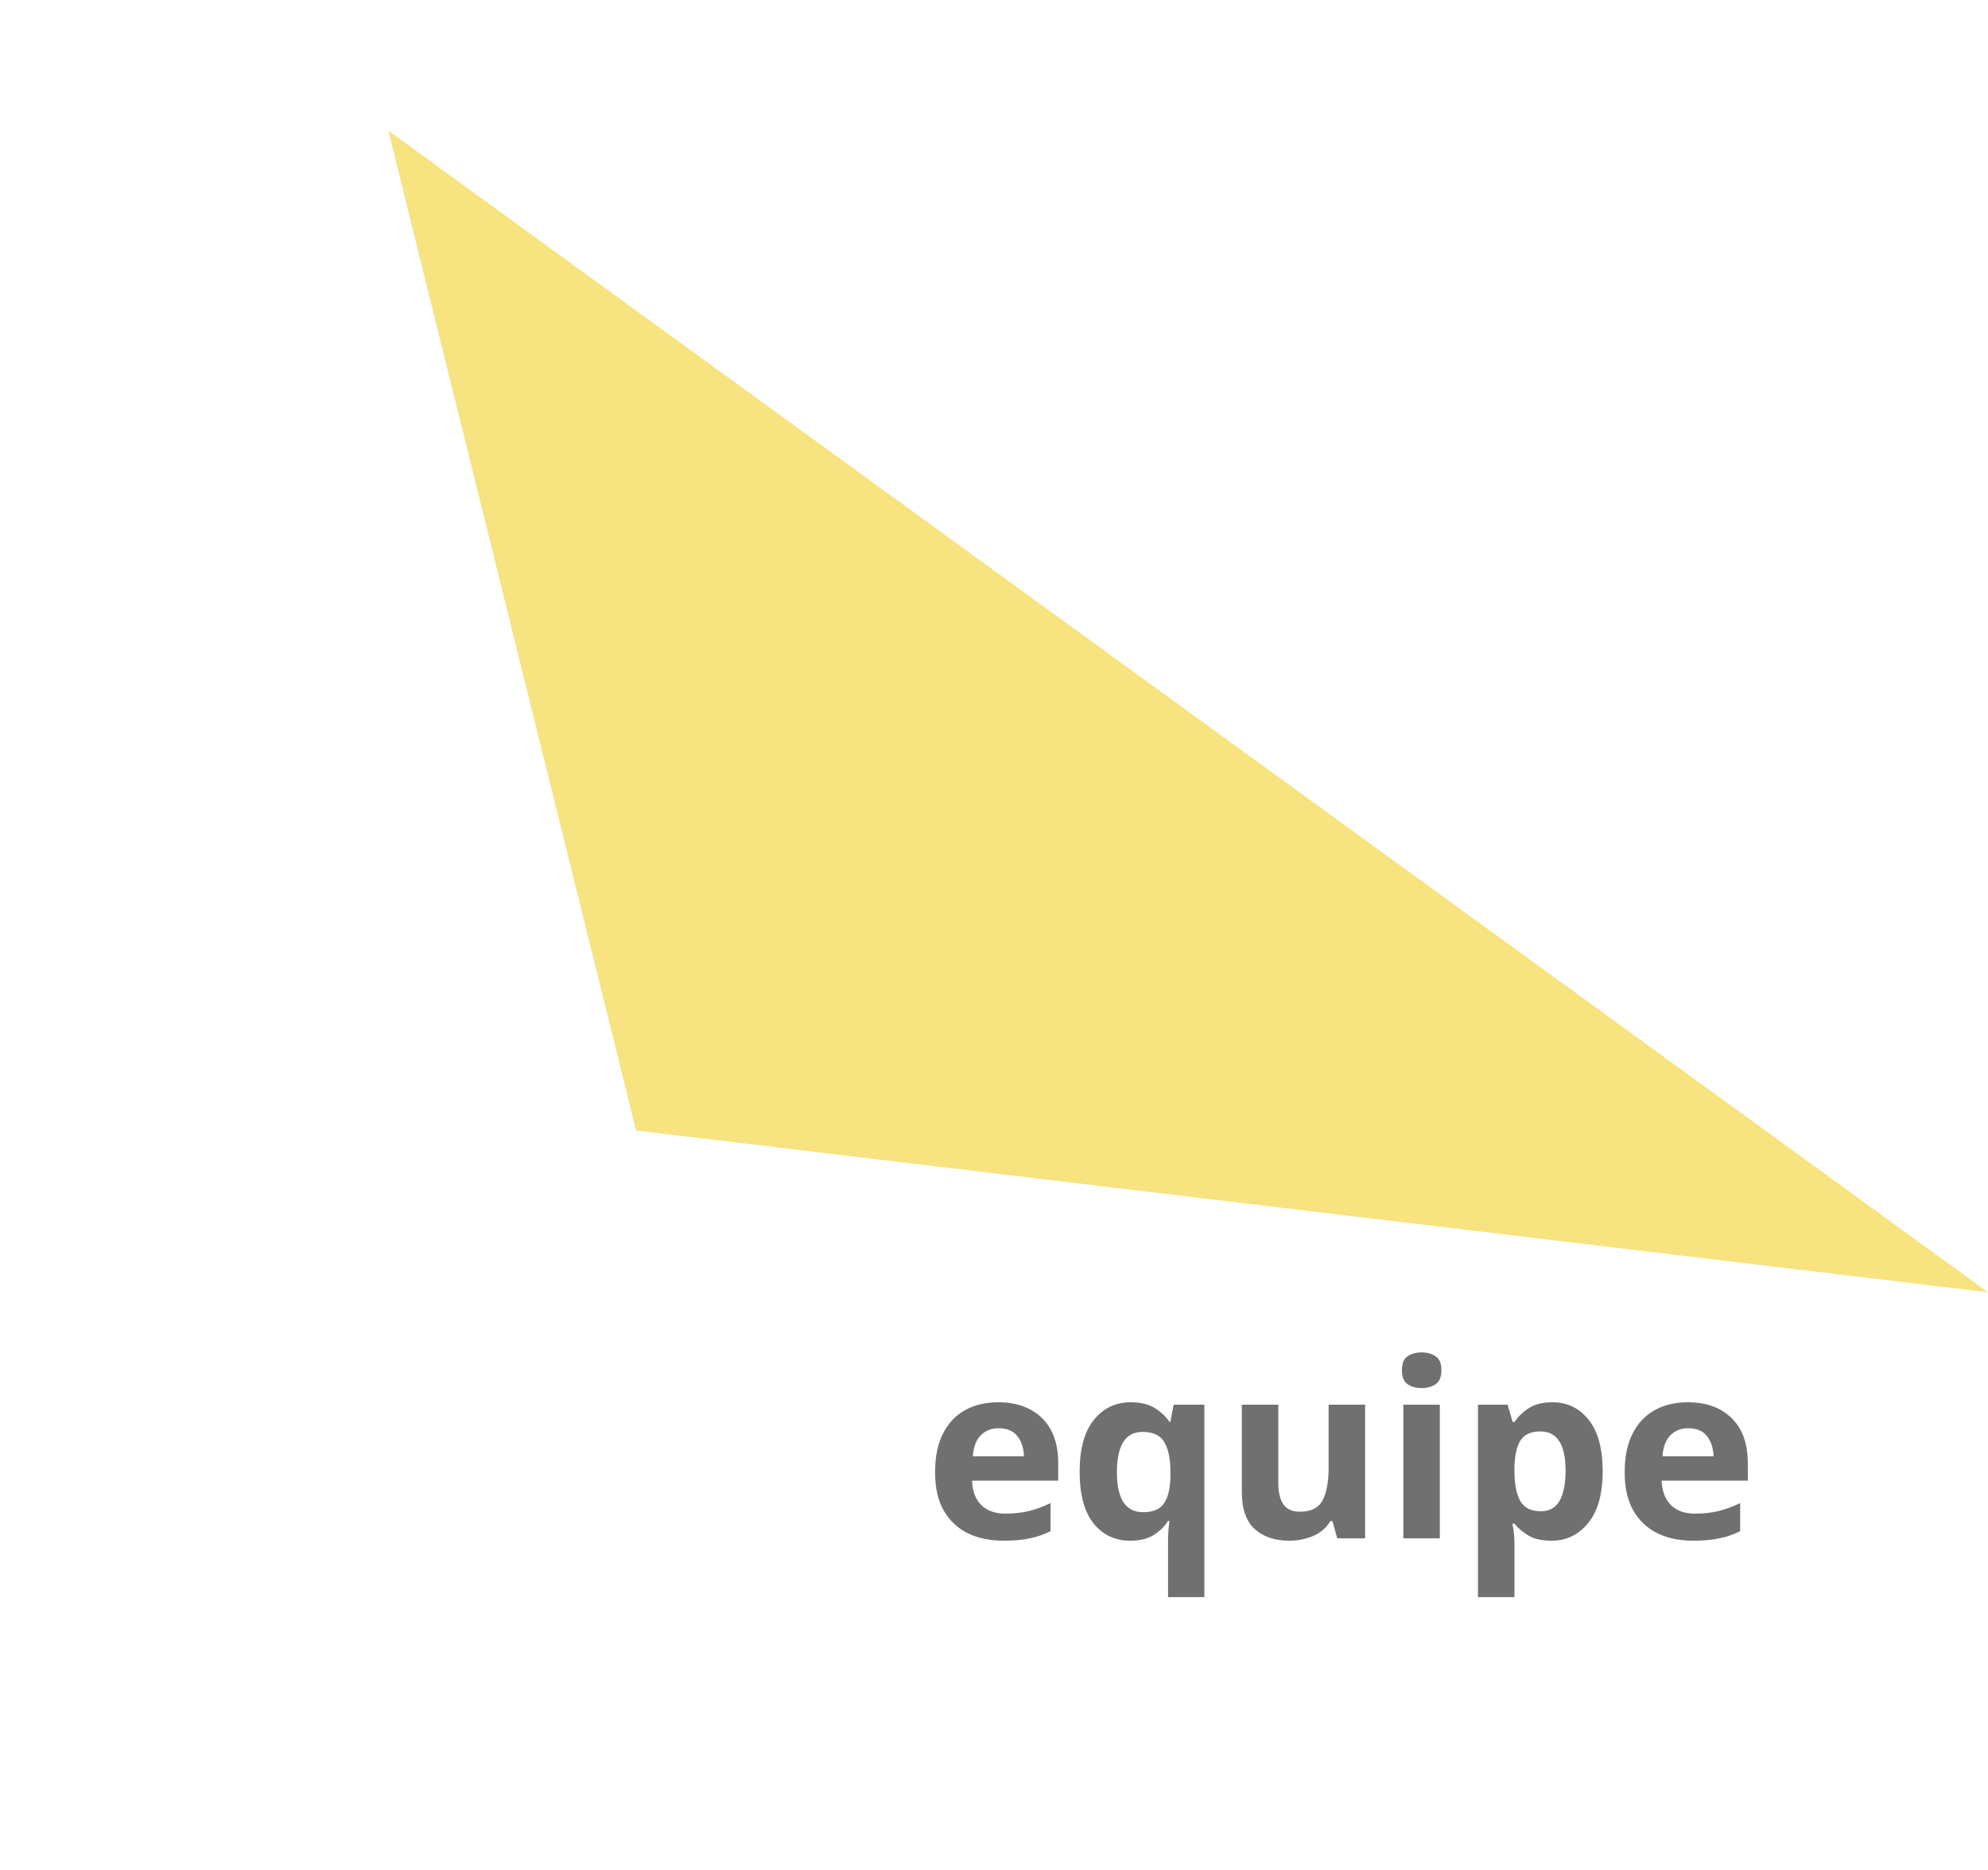
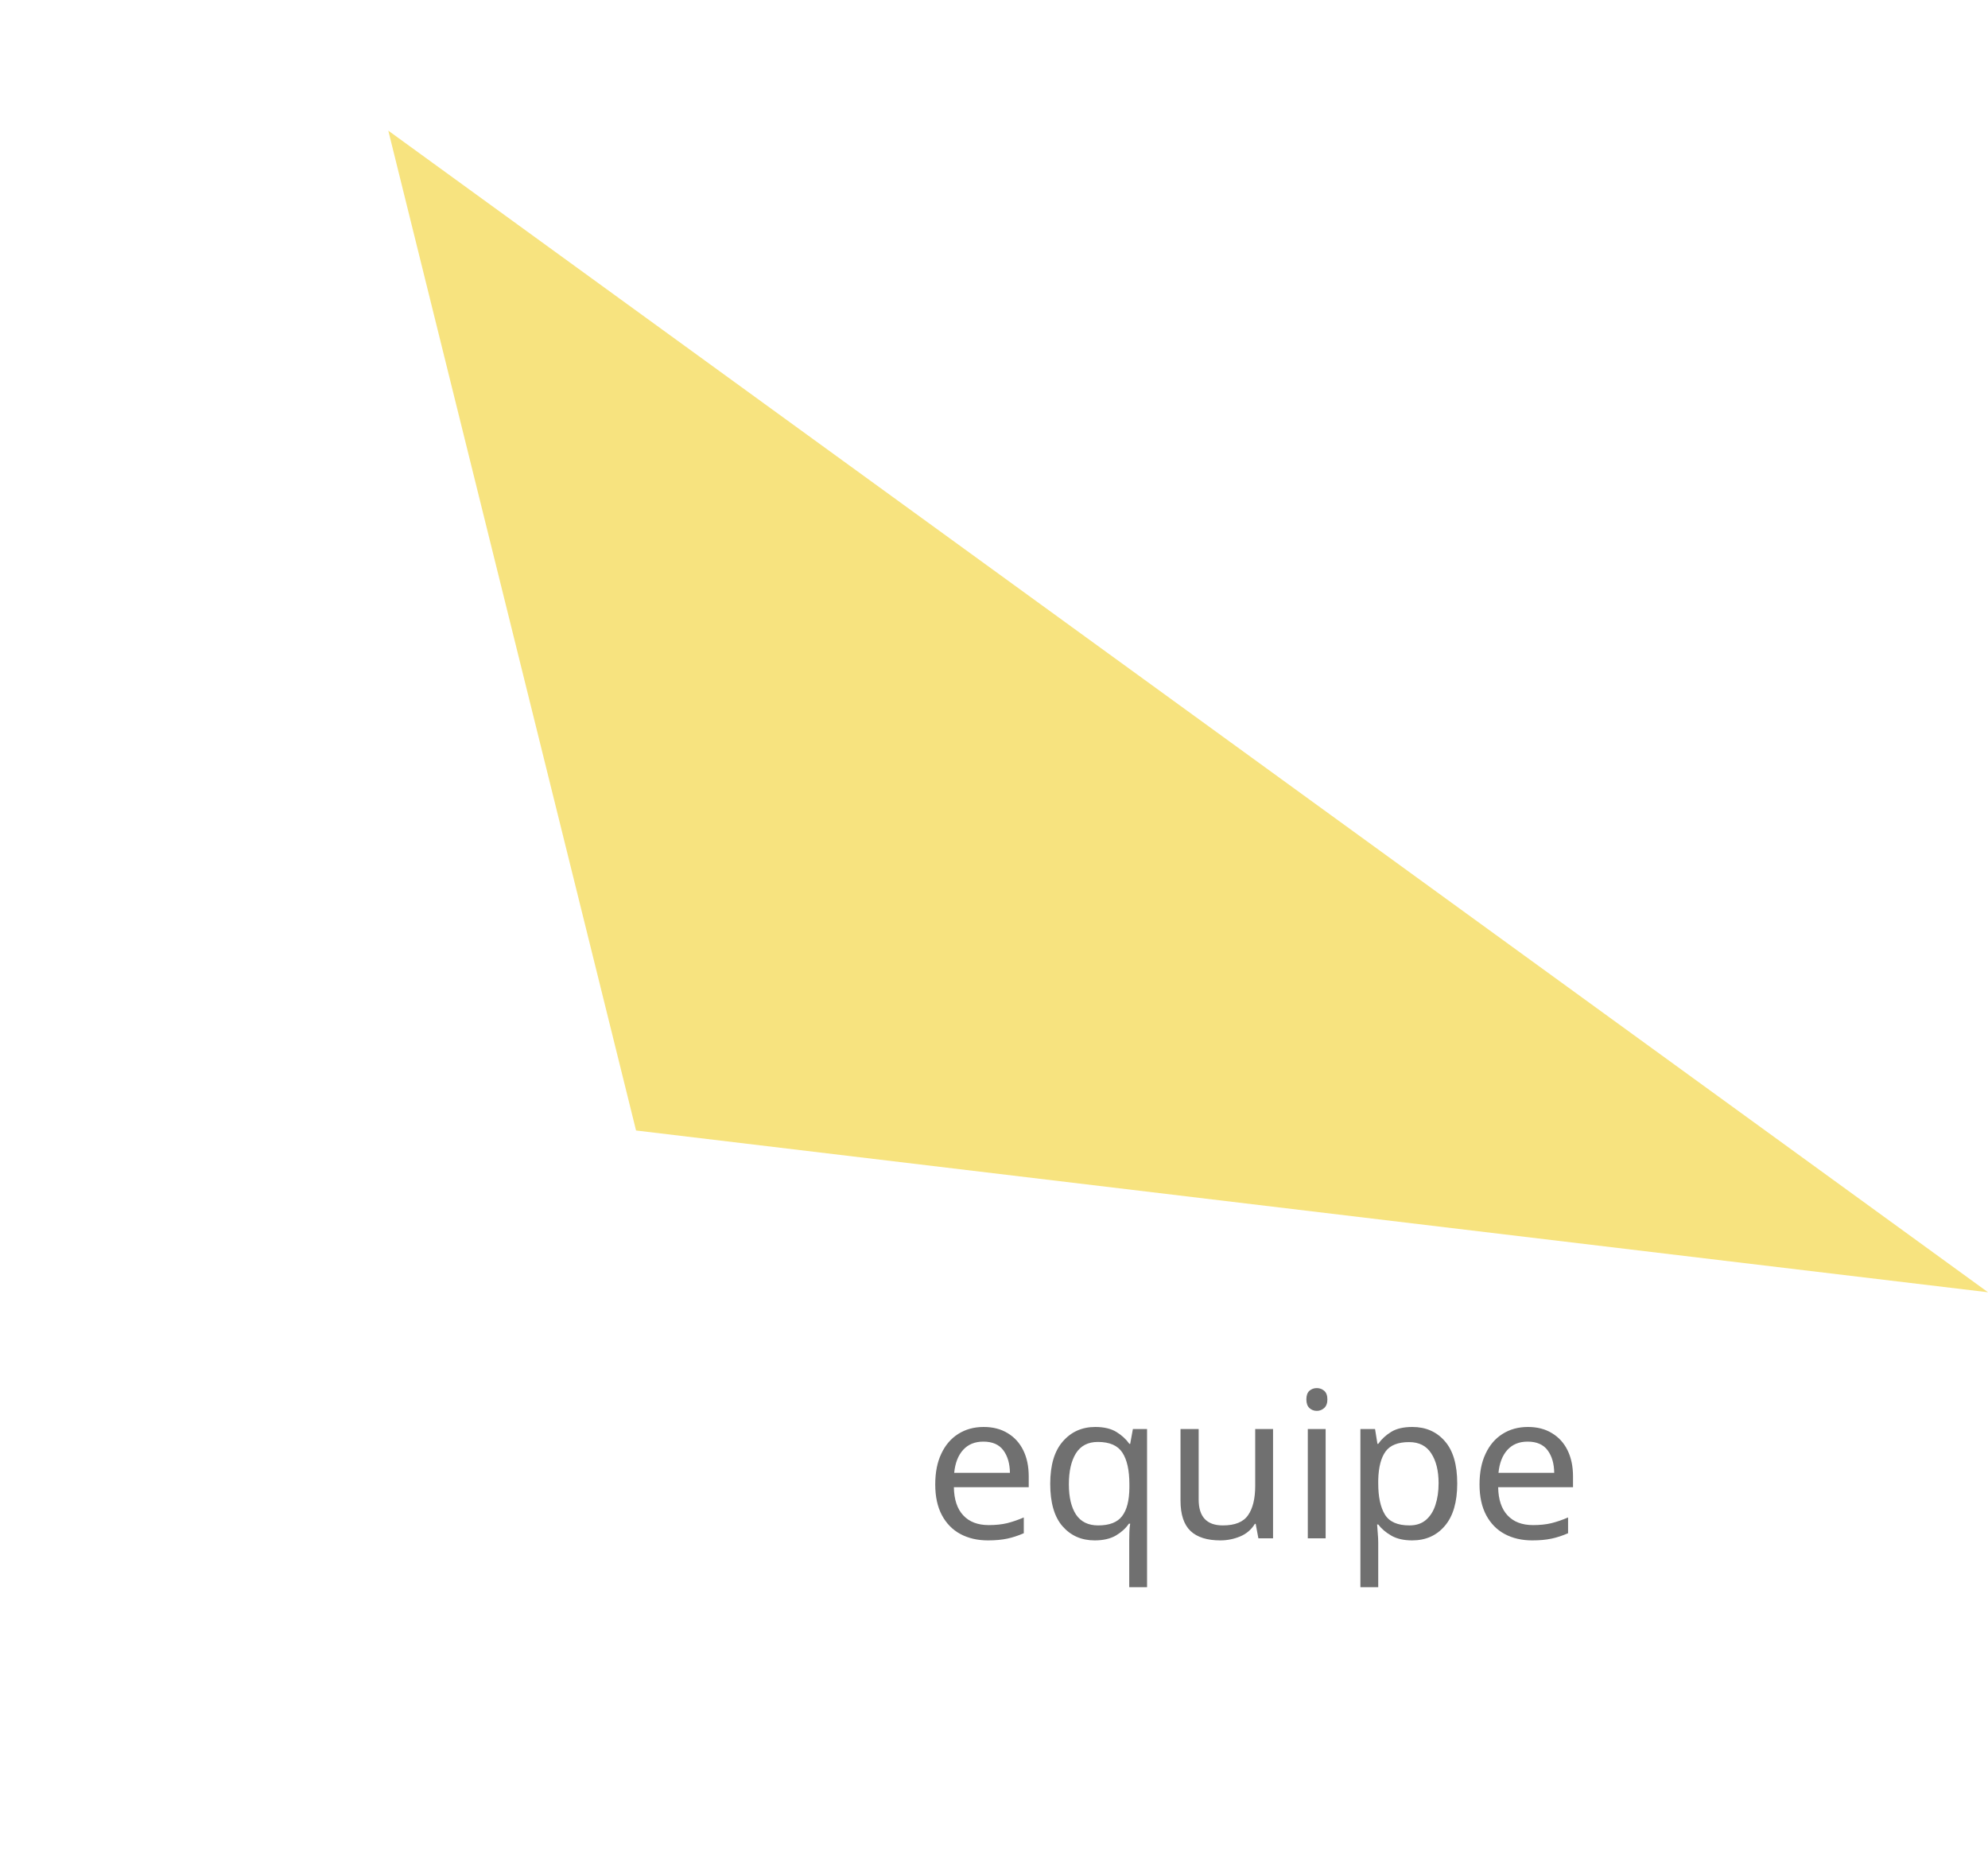
<svg xmlns="http://www.w3.org/2000/svg" viewBox="0 0 195.037 183.382">
  <g transform="translate(-536.34 -360.119)">
    <path d="M560.993,447.575,478.311,389.51,367.8,464.553Z" transform="translate(704.186 1078.767) rotate(-139)" fill="#efc700" opacity="0.5" />
-     <text transform="translate(627 511)" fill="#707070" font-size="24" font-family="Alegreya Sans" font-weight="700">
+     <text transform="translate(627 511)" fill="#707070" font-size="20" font-family="Alegreya Sans">
      <tspan x="0" y="0">equipe</tspan>
    </text>
  </g>
</svg>
